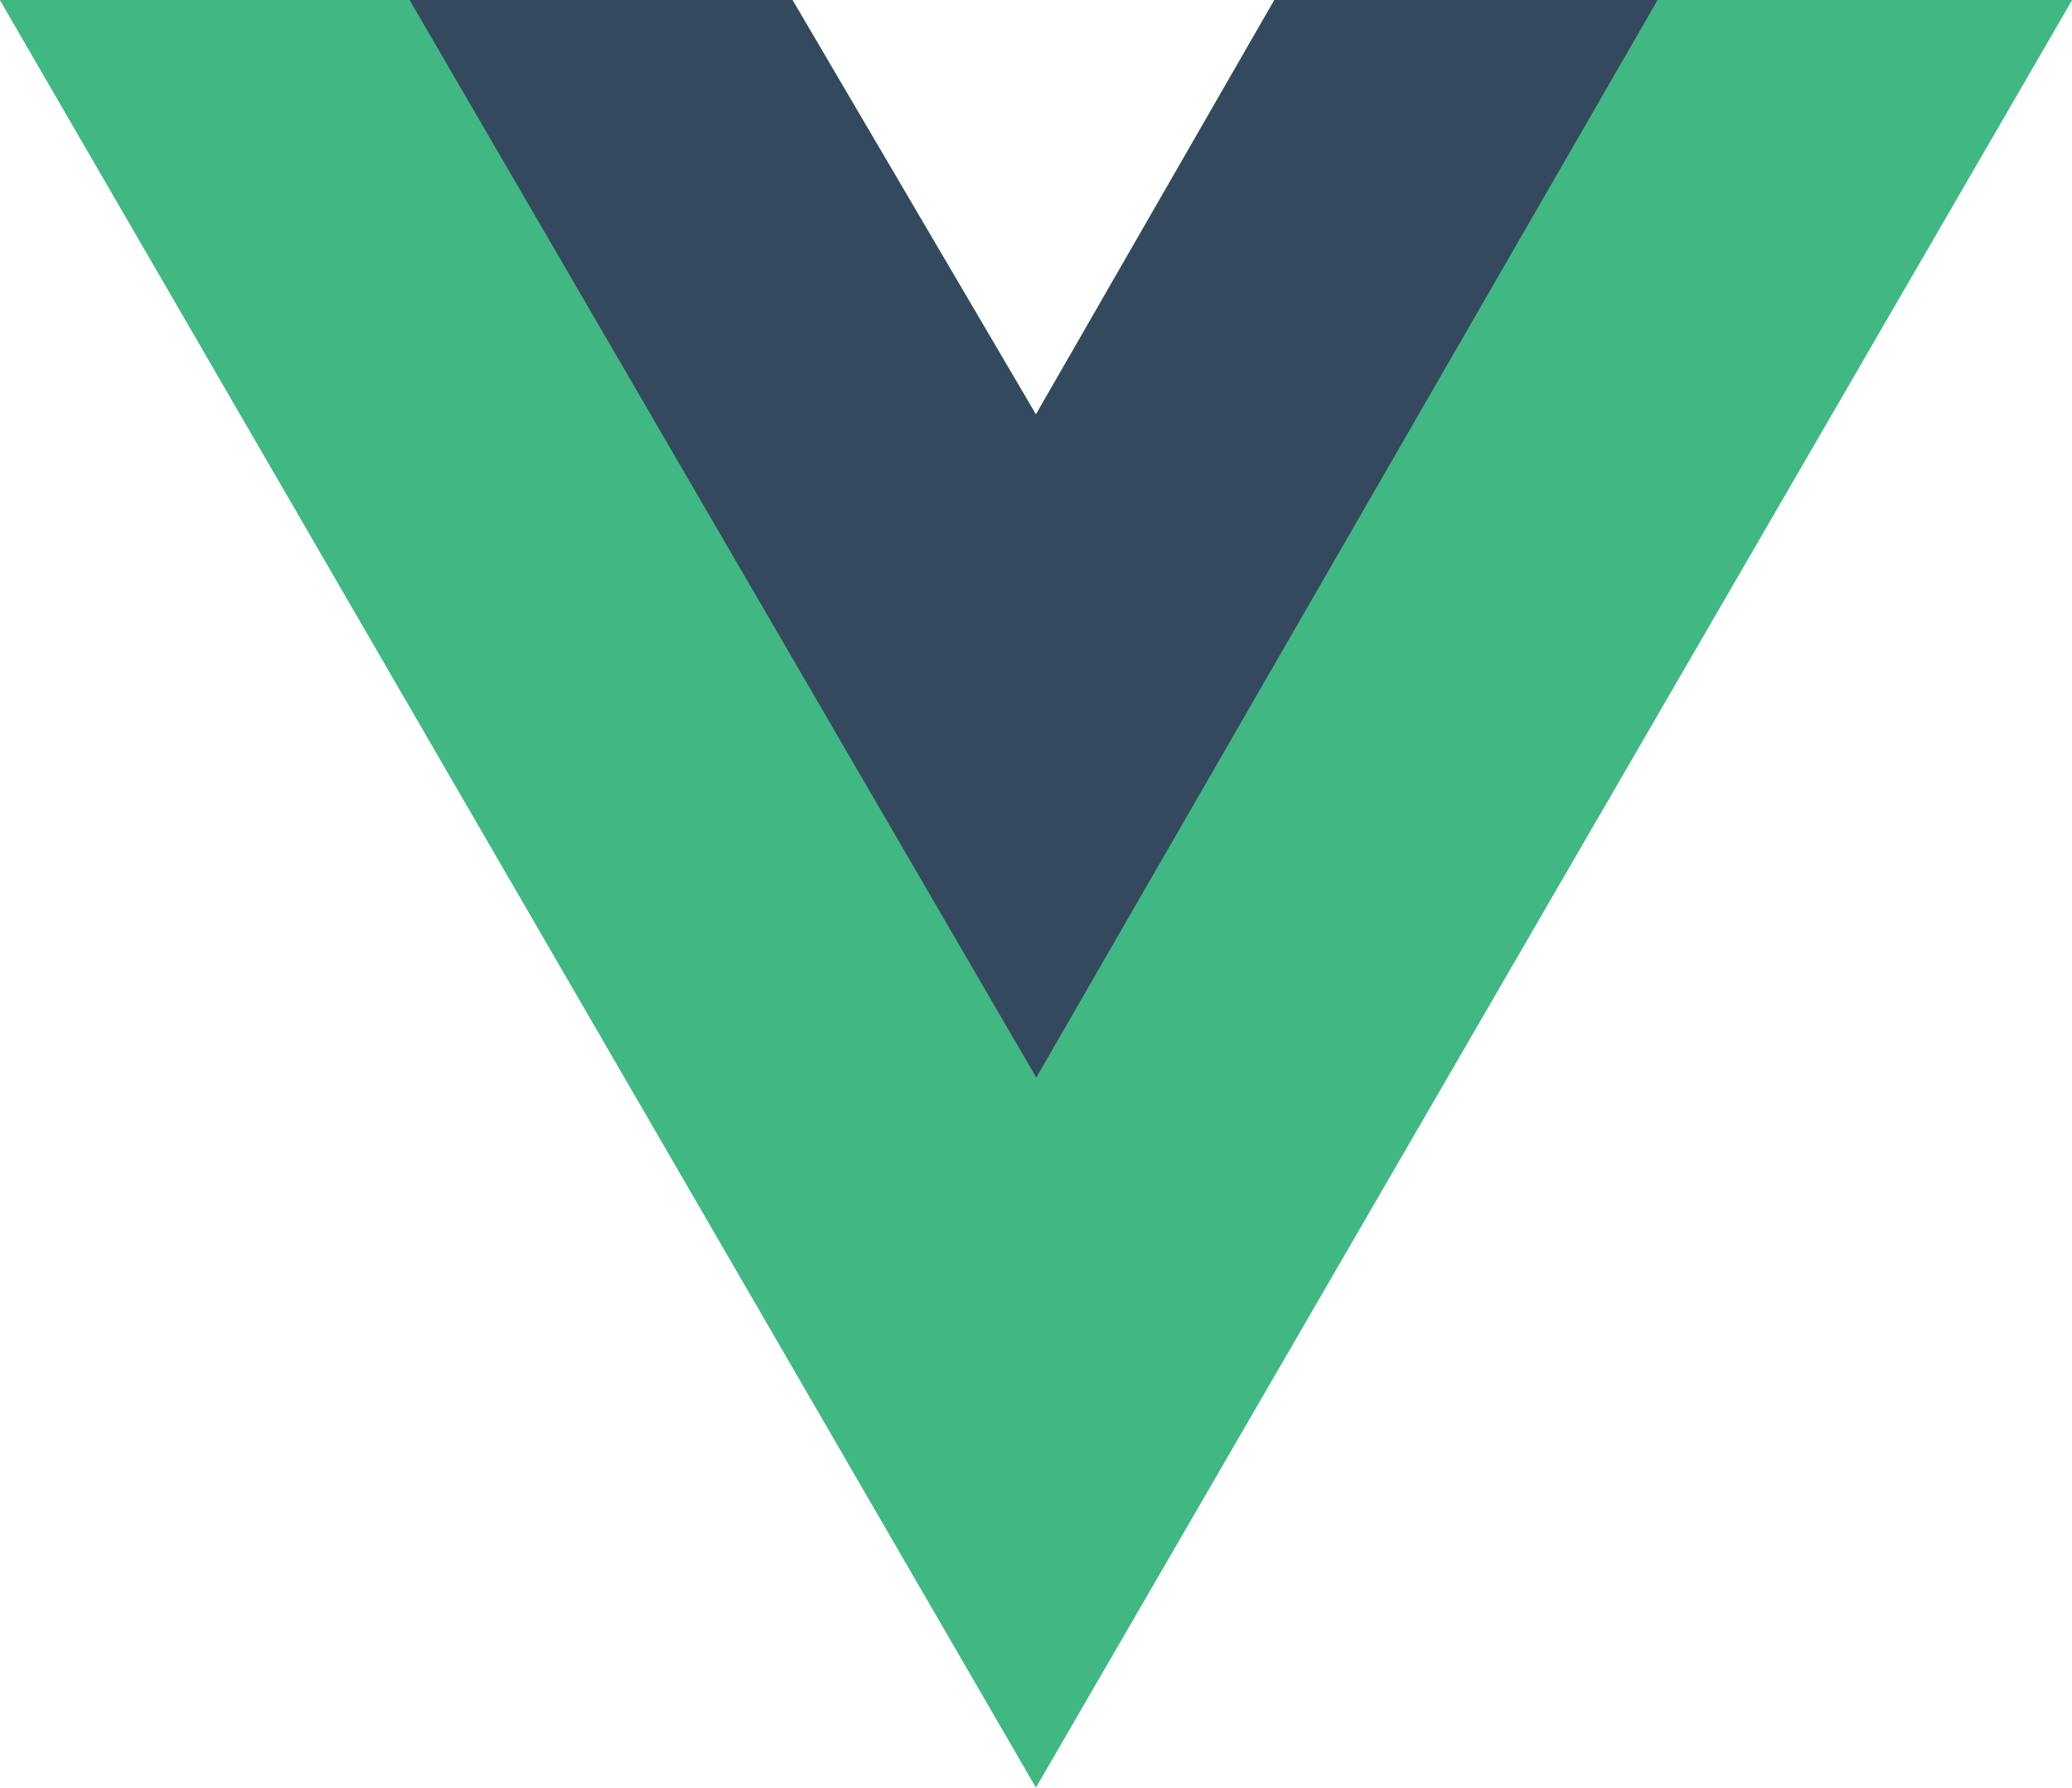
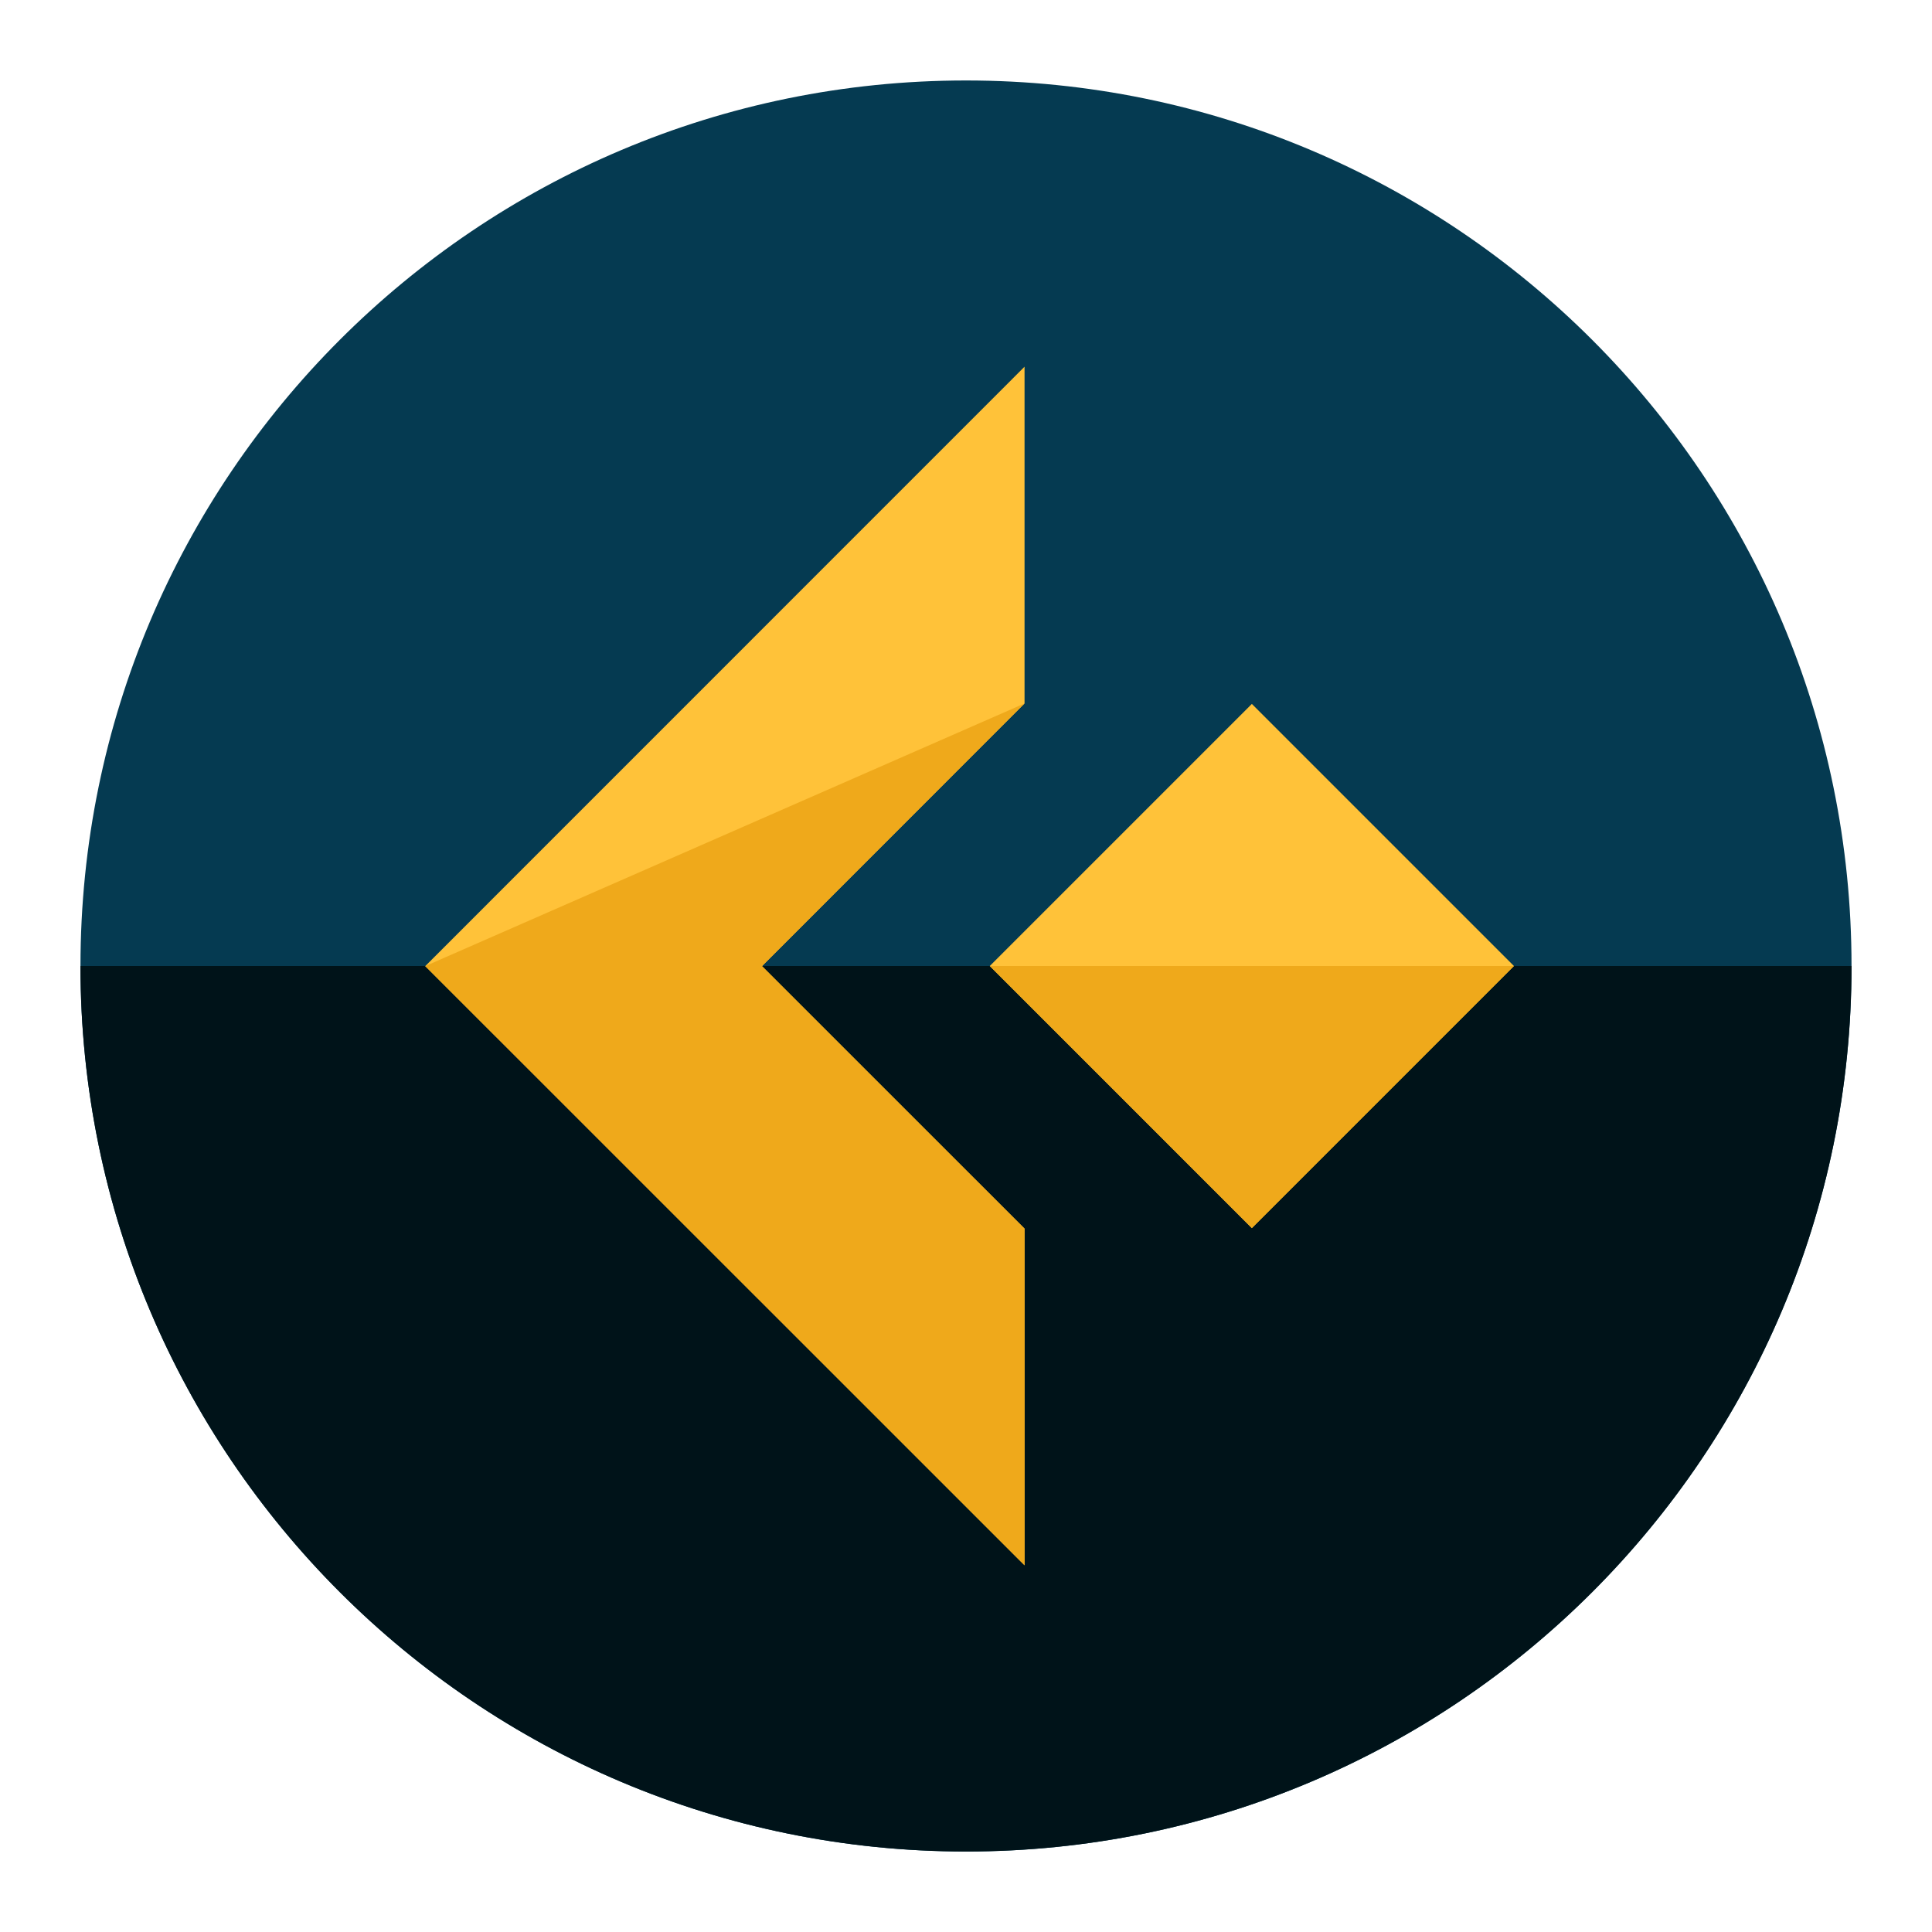
- <svg xmlns="http://www.w3.org/2000/svg" id="Layer_1" data-name="Layer 1" viewBox="0 0 116.35 100.35">
-   <defs>
-     <style>.cls-1{fill:#41b883}</style>
-   </defs>
-   <path class="cls-1" d="M93.08.12h23.27L58.17 100.47 0 .12h44.5l13.67 23.27L71.56.12z" transform="translate(0 -.12)" />
-   <path class="cls-1" d="M0 .12l58.17 100.35L116.35.12H93.08L58.17 60.33 23 .12z" transform="translate(0 -.12)" />
-   <path d="M23 .12l35.19 60.5L93.08.12H71.56L58.17 23.39 44.5.12z" transform="translate(0 -.12)" fill="#35495e" />
-   <head />
-   <style type="text/css" id="igtranslator-color" />
+ <svg xmlns="http://www.w3.org/2000/svg" width="66" height="66">
+   <circle cx="33" cy="33" r="30.251" fill="#053A51" />
+   <path fill="#001319" d="M63.251 33c0 16.707-13.545 30.25-30.252 30.25-16.705 0-30.25-13.543-30.25-30.25" />
+   <path fill="#FFC239" d="M26.031 33.004L35 24.031V12.527L14.527 33.004 35 53.473V41.971z" />
+   <path fill="#EFA91B" d="M14.527 33.004L35 53.473V41.971l-8.969-8.967L35 24.031" />
+   <path fill="#FFC239" d="M51.718 33l-8.953 8.954L33.812 33l8.953-8.953z" />
+   <path fill="#EFA91B" d="M33.812 33l8.953 8.953L51.718 33" />
</svg>
